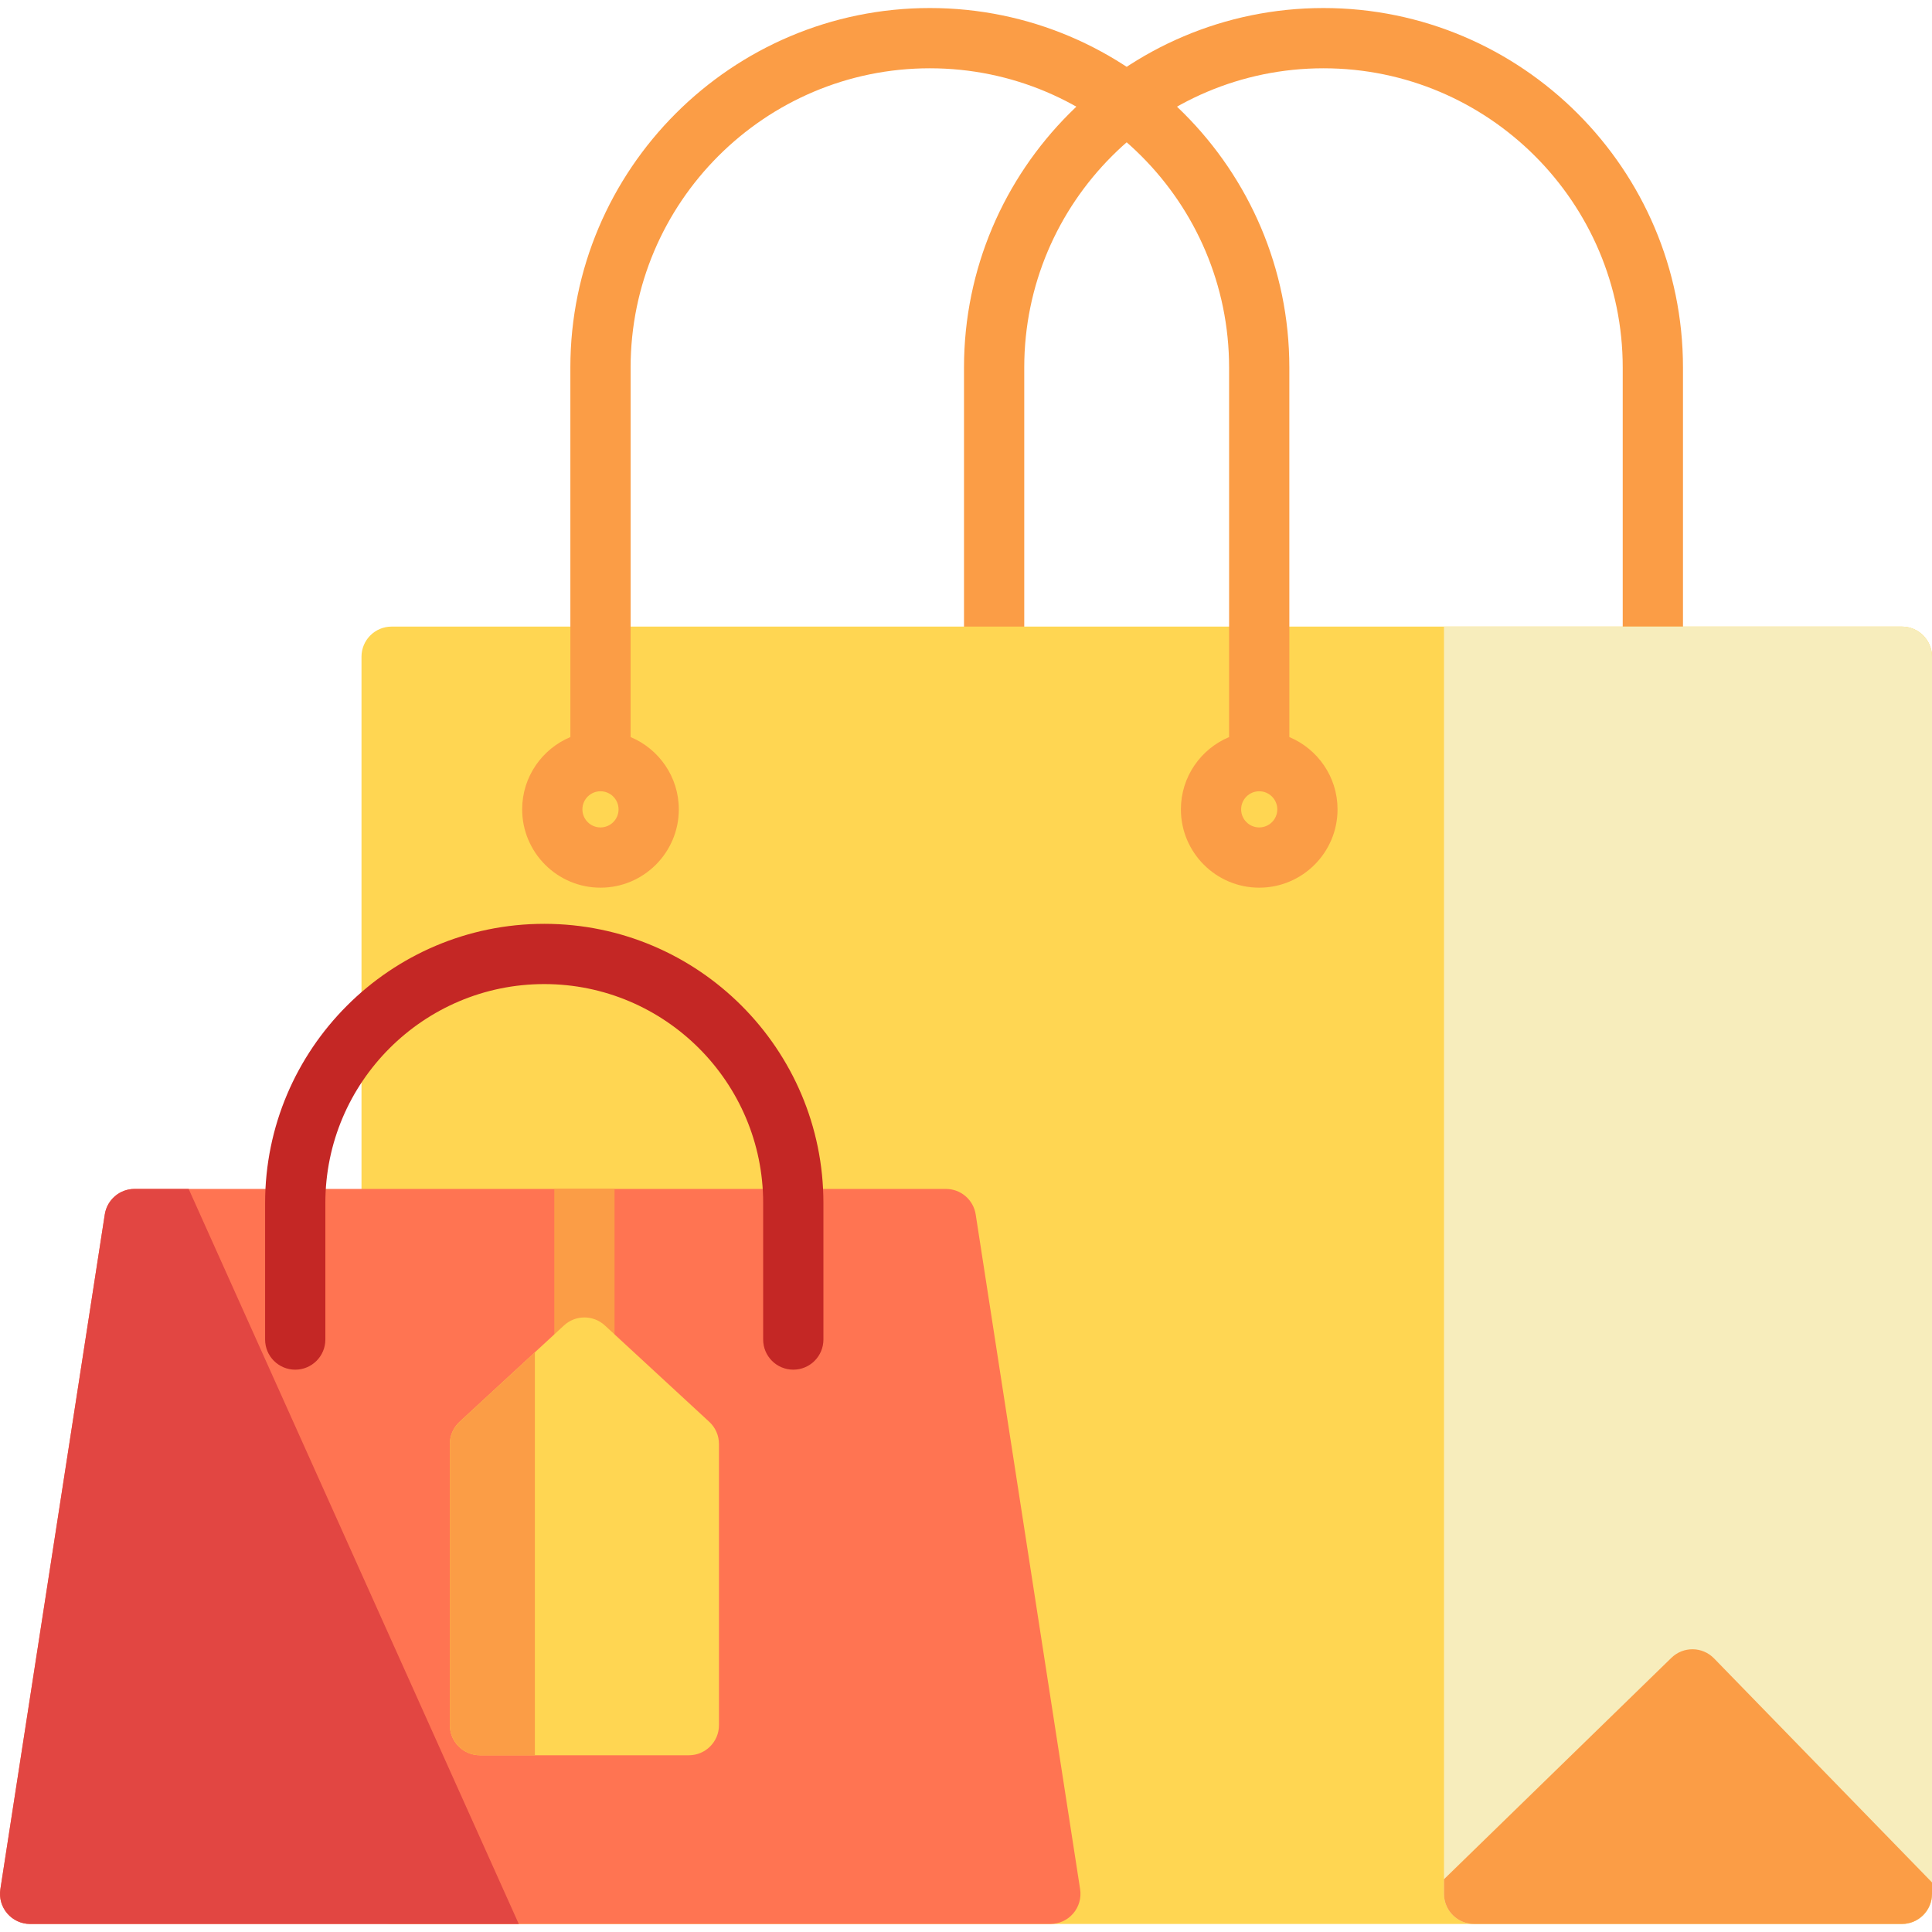
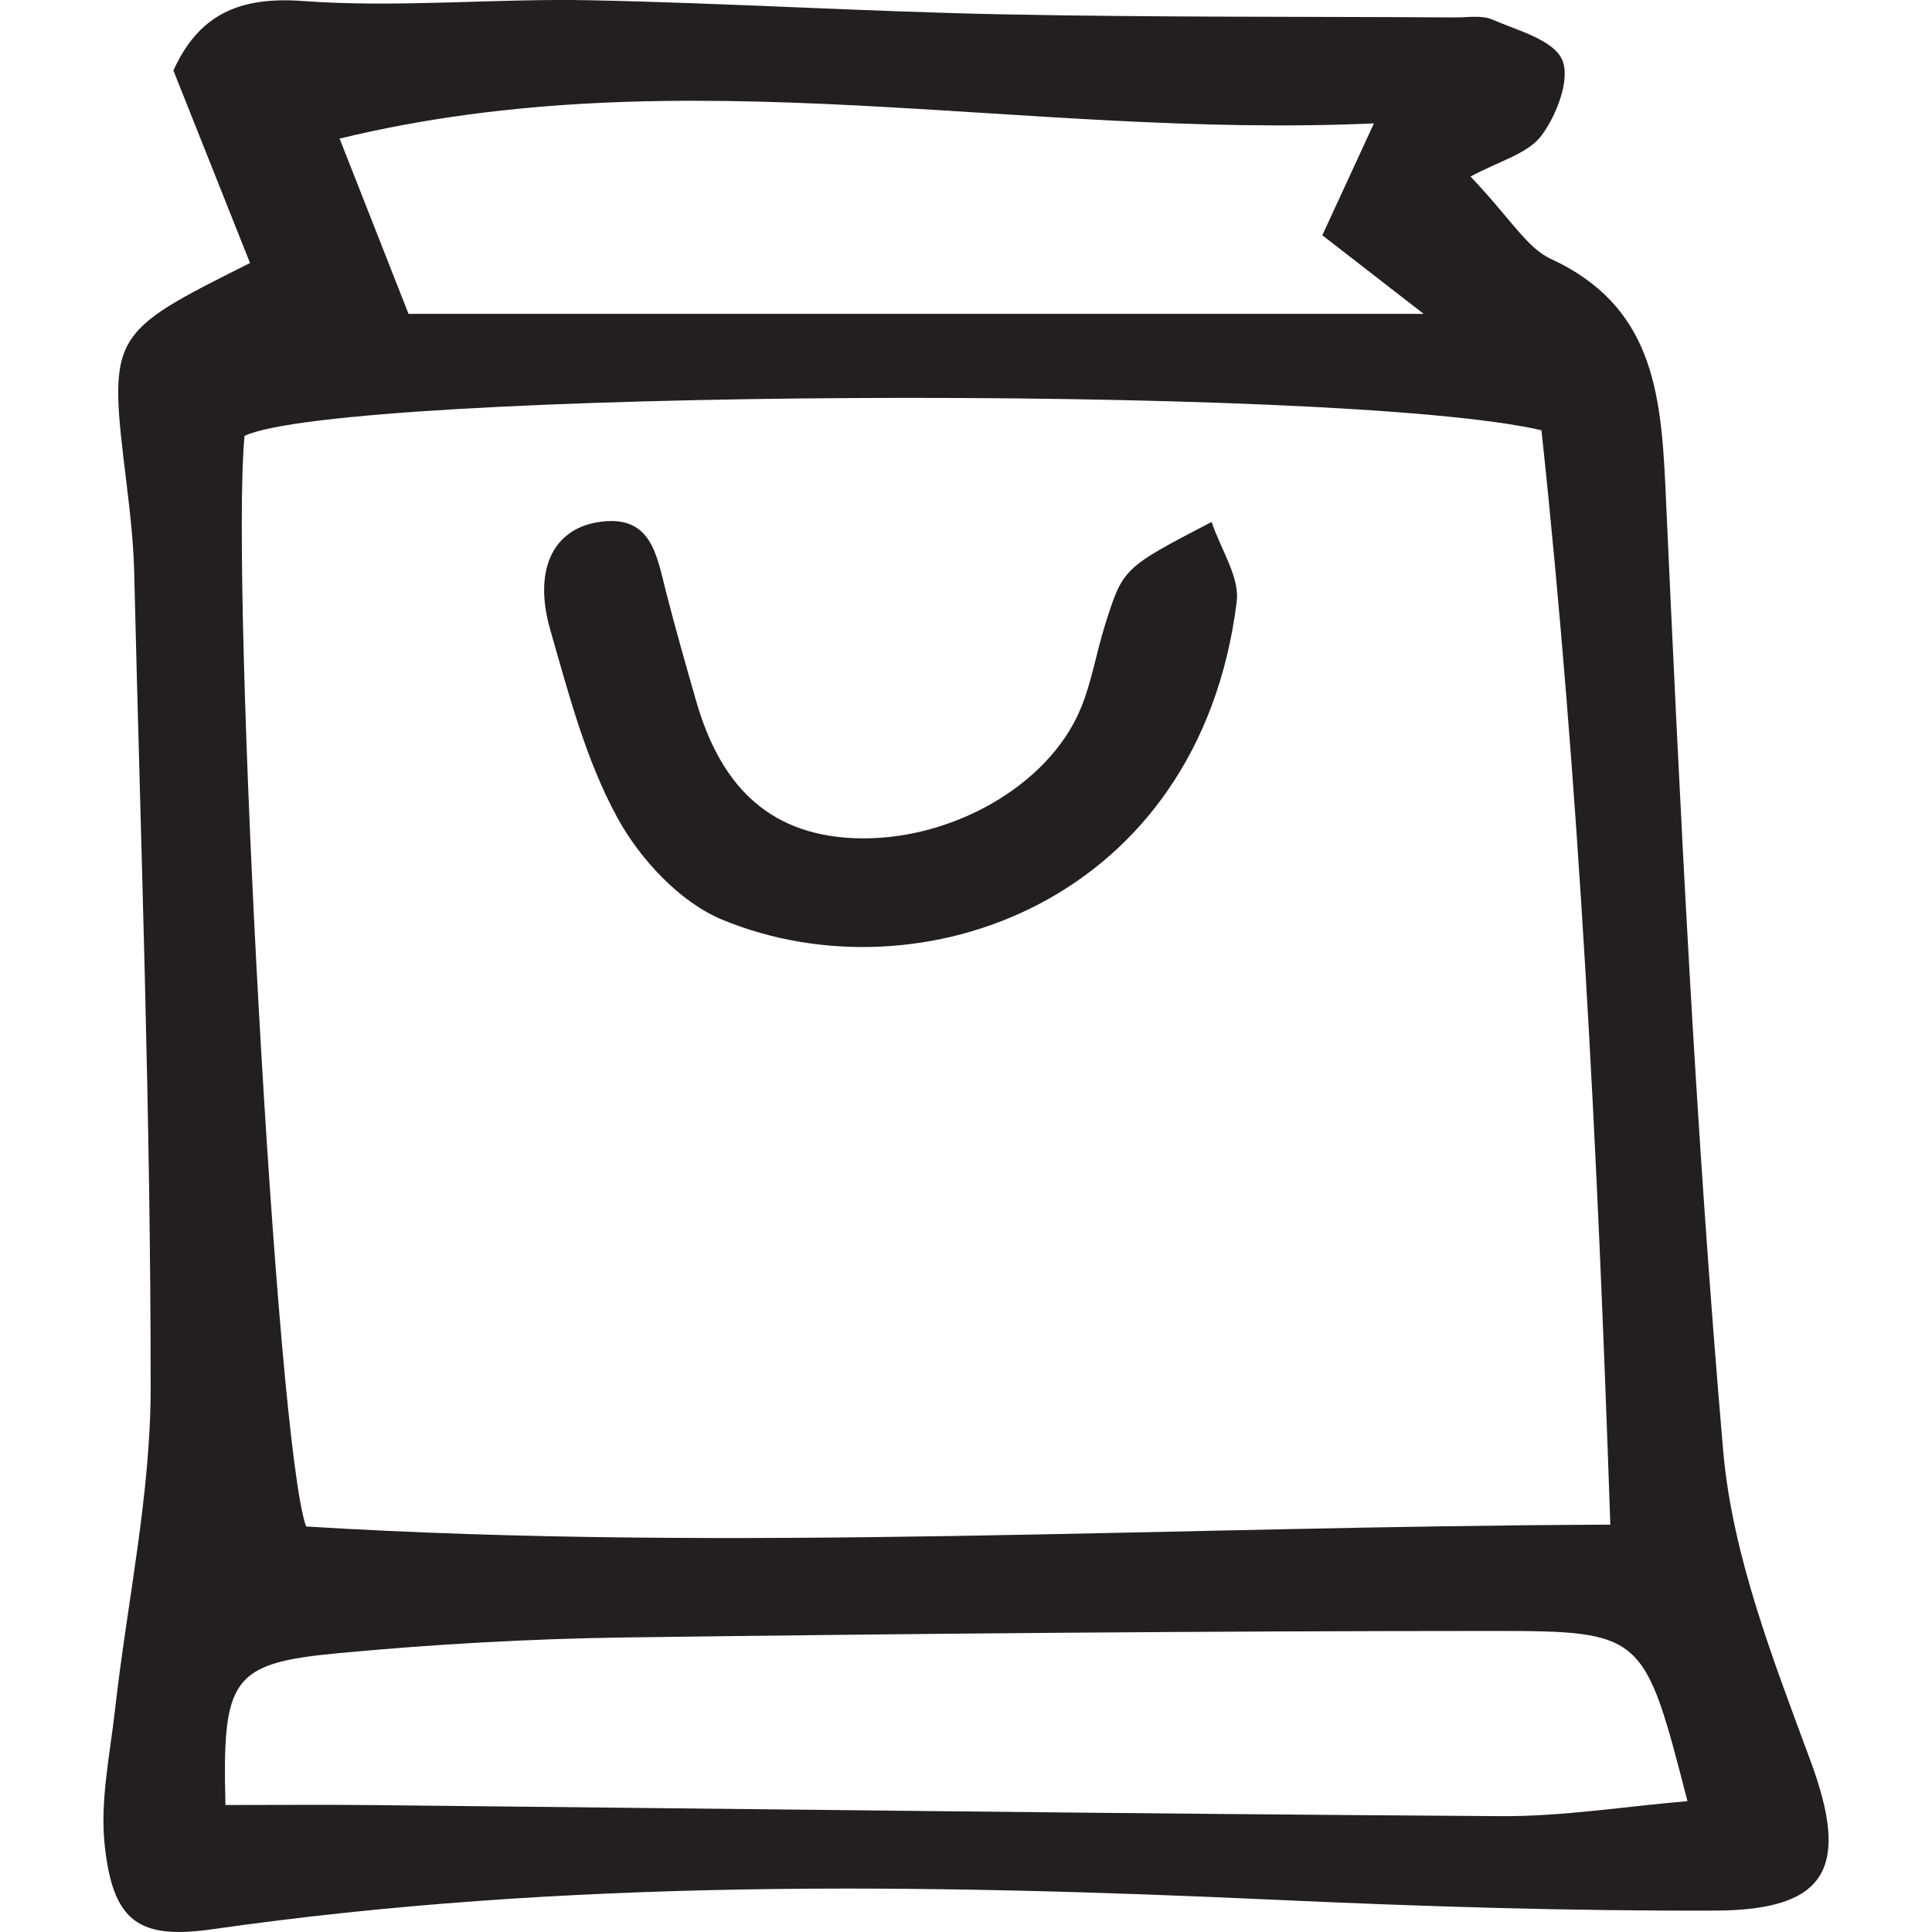
- <svg xmlns="http://www.w3.org/2000/svg" height="800px" width="800px" version="1.1" id="Layer_1" viewBox="0 0 512 512" xml:space="preserve">
-   <path style="fill:#FB9D46;" d="M438.021,182.021c-4.41,0-7.983-3.573-7.983-7.983v-76.64c0-43.727-35.575-79.301-79.301-79.301  s-79.301,35.575-79.301,79.301v76.64c0,4.41-3.573,7.983-7.983,7.983c-4.41,0-7.983-3.573-7.983-7.983v-76.64  c0-52.531,42.738-95.268,95.268-95.268s95.268,42.738,95.268,95.268v76.64C446.004,178.448,442.431,182.021,438.021,182.021z" />
-   <path style="fill:#FFD652;" d="M504.017,166.054H103.784c-4.41,0-7.983,3.573-7.983,7.983v327.85c0,4.41,3.573,7.983,7.983,7.983  h400.233c4.41,0,7.983-3.573,7.983-7.983v-327.85C512,169.629,508.427,166.054,504.017,166.054z" />
-   <path style="fill:#F7EDBC;" d="M504.017,166.054H382.67v335.834c0,4.409,3.574,7.983,7.983,7.983h113.364  c4.409,0,7.983-3.574,7.983-7.983v-327.85C512,169.629,508.427,166.054,504.017,166.054z" />
+ <svg xmlns="http://www.w3.org/2000/svg" height="800px" width="800px" version="1.1" id="Capa_1" viewBox="0 0 46.463 46.463" xml:space="preserve">
  <g>
-     <path style="fill:#FB9D46;" d="M390.653,509.871h113.364c4.409,0,7.983-3.574,7.983-7.983v-3.03l-57.766-59.37   c-3.075-3.161-8.131-3.23-11.292-0.152l-60.273,58.687v3.866C382.67,506.297,386.244,509.871,390.653,509.871z" />
-     <path style="fill:#FB9D46;" d="M341.688,195.332V97.397c0-52.531-42.737-95.268-95.268-95.268s-95.268,42.738-95.268,95.268v97.934   c-7.493,3.135-12.773,10.539-12.773,19.156c0,11.445,9.312,20.757,20.757,20.757s20.757-9.312,20.757-20.757   c0-8.617-5.281-16.021-12.773-19.156V97.397c0-43.727,35.575-79.301,79.301-79.301s79.301,35.575,79.301,79.301v97.934   c-7.493,3.135-12.773,10.539-12.773,19.156c0,11.445,9.312,20.757,20.757,20.757s20.757-9.312,20.757-20.757   C354.462,205.87,349.182,198.467,341.688,195.332z M159.135,219.277c-2.641,0-4.79-2.149-4.79-4.79s2.149-4.79,4.79-4.79   s4.79,2.149,4.79,4.79S161.777,219.277,159.135,219.277z M333.705,219.277c-2.641,0-4.79-2.149-4.79-4.79s2.149-4.79,4.79-4.79   c2.641,0,4.79,2.149,4.79,4.79S336.347,219.277,333.705,219.277z" />
+     <path style="fill:#231F20;" d="M6.013,6.325c-0.65-1.635-1.238-3.11-1.843-4.63c0.6-1.319,1.55-1.785,3.106-1.671   c2.289,0.168,4.603-0.064,6.905-0.018c3.315,0.067,6.628,0.273,9.943,0.339c3.623,0.072,7.248,0.052,10.872,0.074   c0.302,0.002,0.64-0.06,0.898,0.053c0.605,0.263,1.462,0.485,1.674,0.965c0.204,0.462-0.13,1.333-0.497,1.823   c-0.331,0.442-1.025,0.615-1.706,0.986c0.975,1.025,1.353,1.712,1.926,1.977c2.43,1.121,2.654,3.159,2.761,5.494   c0.35,7.727,0.723,15.459,1.388,23.162c0.22,2.54,1.211,5.054,2.107,7.483c0.928,2.519,0.434,3.576-2.29,3.586   c-3.524,0.013-7.053-0.098-10.575-0.259c-8.542-0.391-17.072-0.509-25.57,0.707c-1.778,0.255-2.398-0.181-2.595-2.029   c-0.112-1.062,0.127-2.166,0.249-3.246c0.289-2.58,0.856-5.157,0.857-7.735C3.626,26.843,3.384,20.3,3.227,13.758   C3.21,13.054,3.131,12.35,3.046,11.65C2.604,8.033,2.601,8.034,6.013,6.325z M5.881,10.482c-0.35,3.65,0.766,24.296,1.481,26.229   c10.289,0.63,20.642-0.005,31.365-0.044c-0.311-9.137-0.745-17.799-1.656-26.32C32.151,9.206,8.219,9.378,5.881,10.482z    M40.582,43.316c-1.04-4.025-1.04-4.093-4.671-4.093c-6.946,0.002-13.893,0.063-20.838,0.156c-2.313,0.031-4.629,0.162-6.931,0.378   c-2.574,0.241-2.799,0.595-2.72,3.652c1.183,0,2.378-0.01,3.572,0.002c9.035,0.093,18.071,0.208,27.106,0.266   C37.582,43.686,39.064,43.445,40.582,43.316z M8.167,3.333c0.58,1.474,1.112,2.826,1.658,4.215c8.041,0,15.946,0,24.413,0   c-1.108-0.859-1.791-1.389-2.437-1.89c0.459-0.997,0.769-1.67,1.241-2.691C24.597,3.349,16.519,1.31,8.167,3.333z" />
+     <path style="fill:#231F20;" d="M29.138,12.552c0.221,0.663,0.678,1.324,0.604,1.919c-0.9,7.227-7.637,9.605-12.372,7.647   c-1.018-0.421-1.974-1.452-2.518-2.444c-0.763-1.391-1.177-2.989-1.62-4.533c-0.41-1.428,0.063-2.406,1.144-2.583   c1.296-0.211,1.416,0.798,1.644,1.686c0.225,0.877,0.473,1.748,0.723,2.618c0.551,1.914,1.645,3.203,3.787,3.295   c2.277,0.099,4.672-1.231,5.456-3.108c0.27-0.645,0.379-1.355,0.591-2.026C27.008,13.656,27.017,13.658,29.138,12.552z" />
  </g>
-   <path style="fill:#FF7452;" d="M286.245,500.667L258.569,321.84c-0.604-3.892-3.952-6.762-7.891-6.762H35.659  c-3.937,0-7.287,2.871-7.89,6.762L0.094,500.667c-0.357,2.303,0.312,4.647,1.829,6.417c1.517,1.769,3.731,2.788,6.061,2.788h270.37  c2.33,0,4.545-1.019,6.061-2.788C285.931,505.314,286.6,502.97,286.245,500.667z" />
-   <path style="fill:#E24642;" d="M35.659,315.077c-3.937,0-7.287,2.871-7.89,6.762L0.094,500.667  c-0.357,2.303,0.312,4.647,1.829,6.417c1.517,1.769,3.731,2.788,6.061,2.788h129.498L49.997,315.077H35.659z" />
-   <path style="fill:#FB9D46;" d="M154.878,367.235c4.41,0,7.983-3.573,7.983-7.983v-44.175h-15.967v44.175  C146.894,363.662,150.469,367.235,154.878,367.235z" />
-   <path style="fill:#FFD652;" d="M187.968,376.803l-27.676-25.547c-3.058-2.823-7.772-2.823-10.83,0l-27.676,25.547  c-1.637,1.512-2.569,3.638-2.569,5.866v74.511c0,4.41,3.573,7.983,7.983,7.983h55.351c4.41,0,7.983-3.573,7.983-7.983V382.67  C190.537,380.442,189.605,378.315,187.968,376.803z" />
-   <path style="fill:#FB9D46;" d="M121.787,376.803c-1.637,1.512-2.569,3.638-2.569,5.866v74.511c0,4.41,3.573,7.983,7.983,7.983  h14.548V358.377L121.787,376.803z" />
-   <path style="fill:#C42725;" d="M210.229,362.977c-4.41,0-7.983-3.573-7.983-7.983v-36.191c0-31.989-26.024-58.012-58.012-58.012  s-58.012,26.024-58.012,58.012v36.191c0,4.41-3.573,7.983-7.983,7.983c-4.41,0-7.983-3.573-7.983-7.983v-36.191  c0-40.792,33.187-73.979,73.979-73.979s73.979,33.187,73.979,73.979v36.191C218.212,359.404,214.639,362.977,210.229,362.977z" />
</svg>
